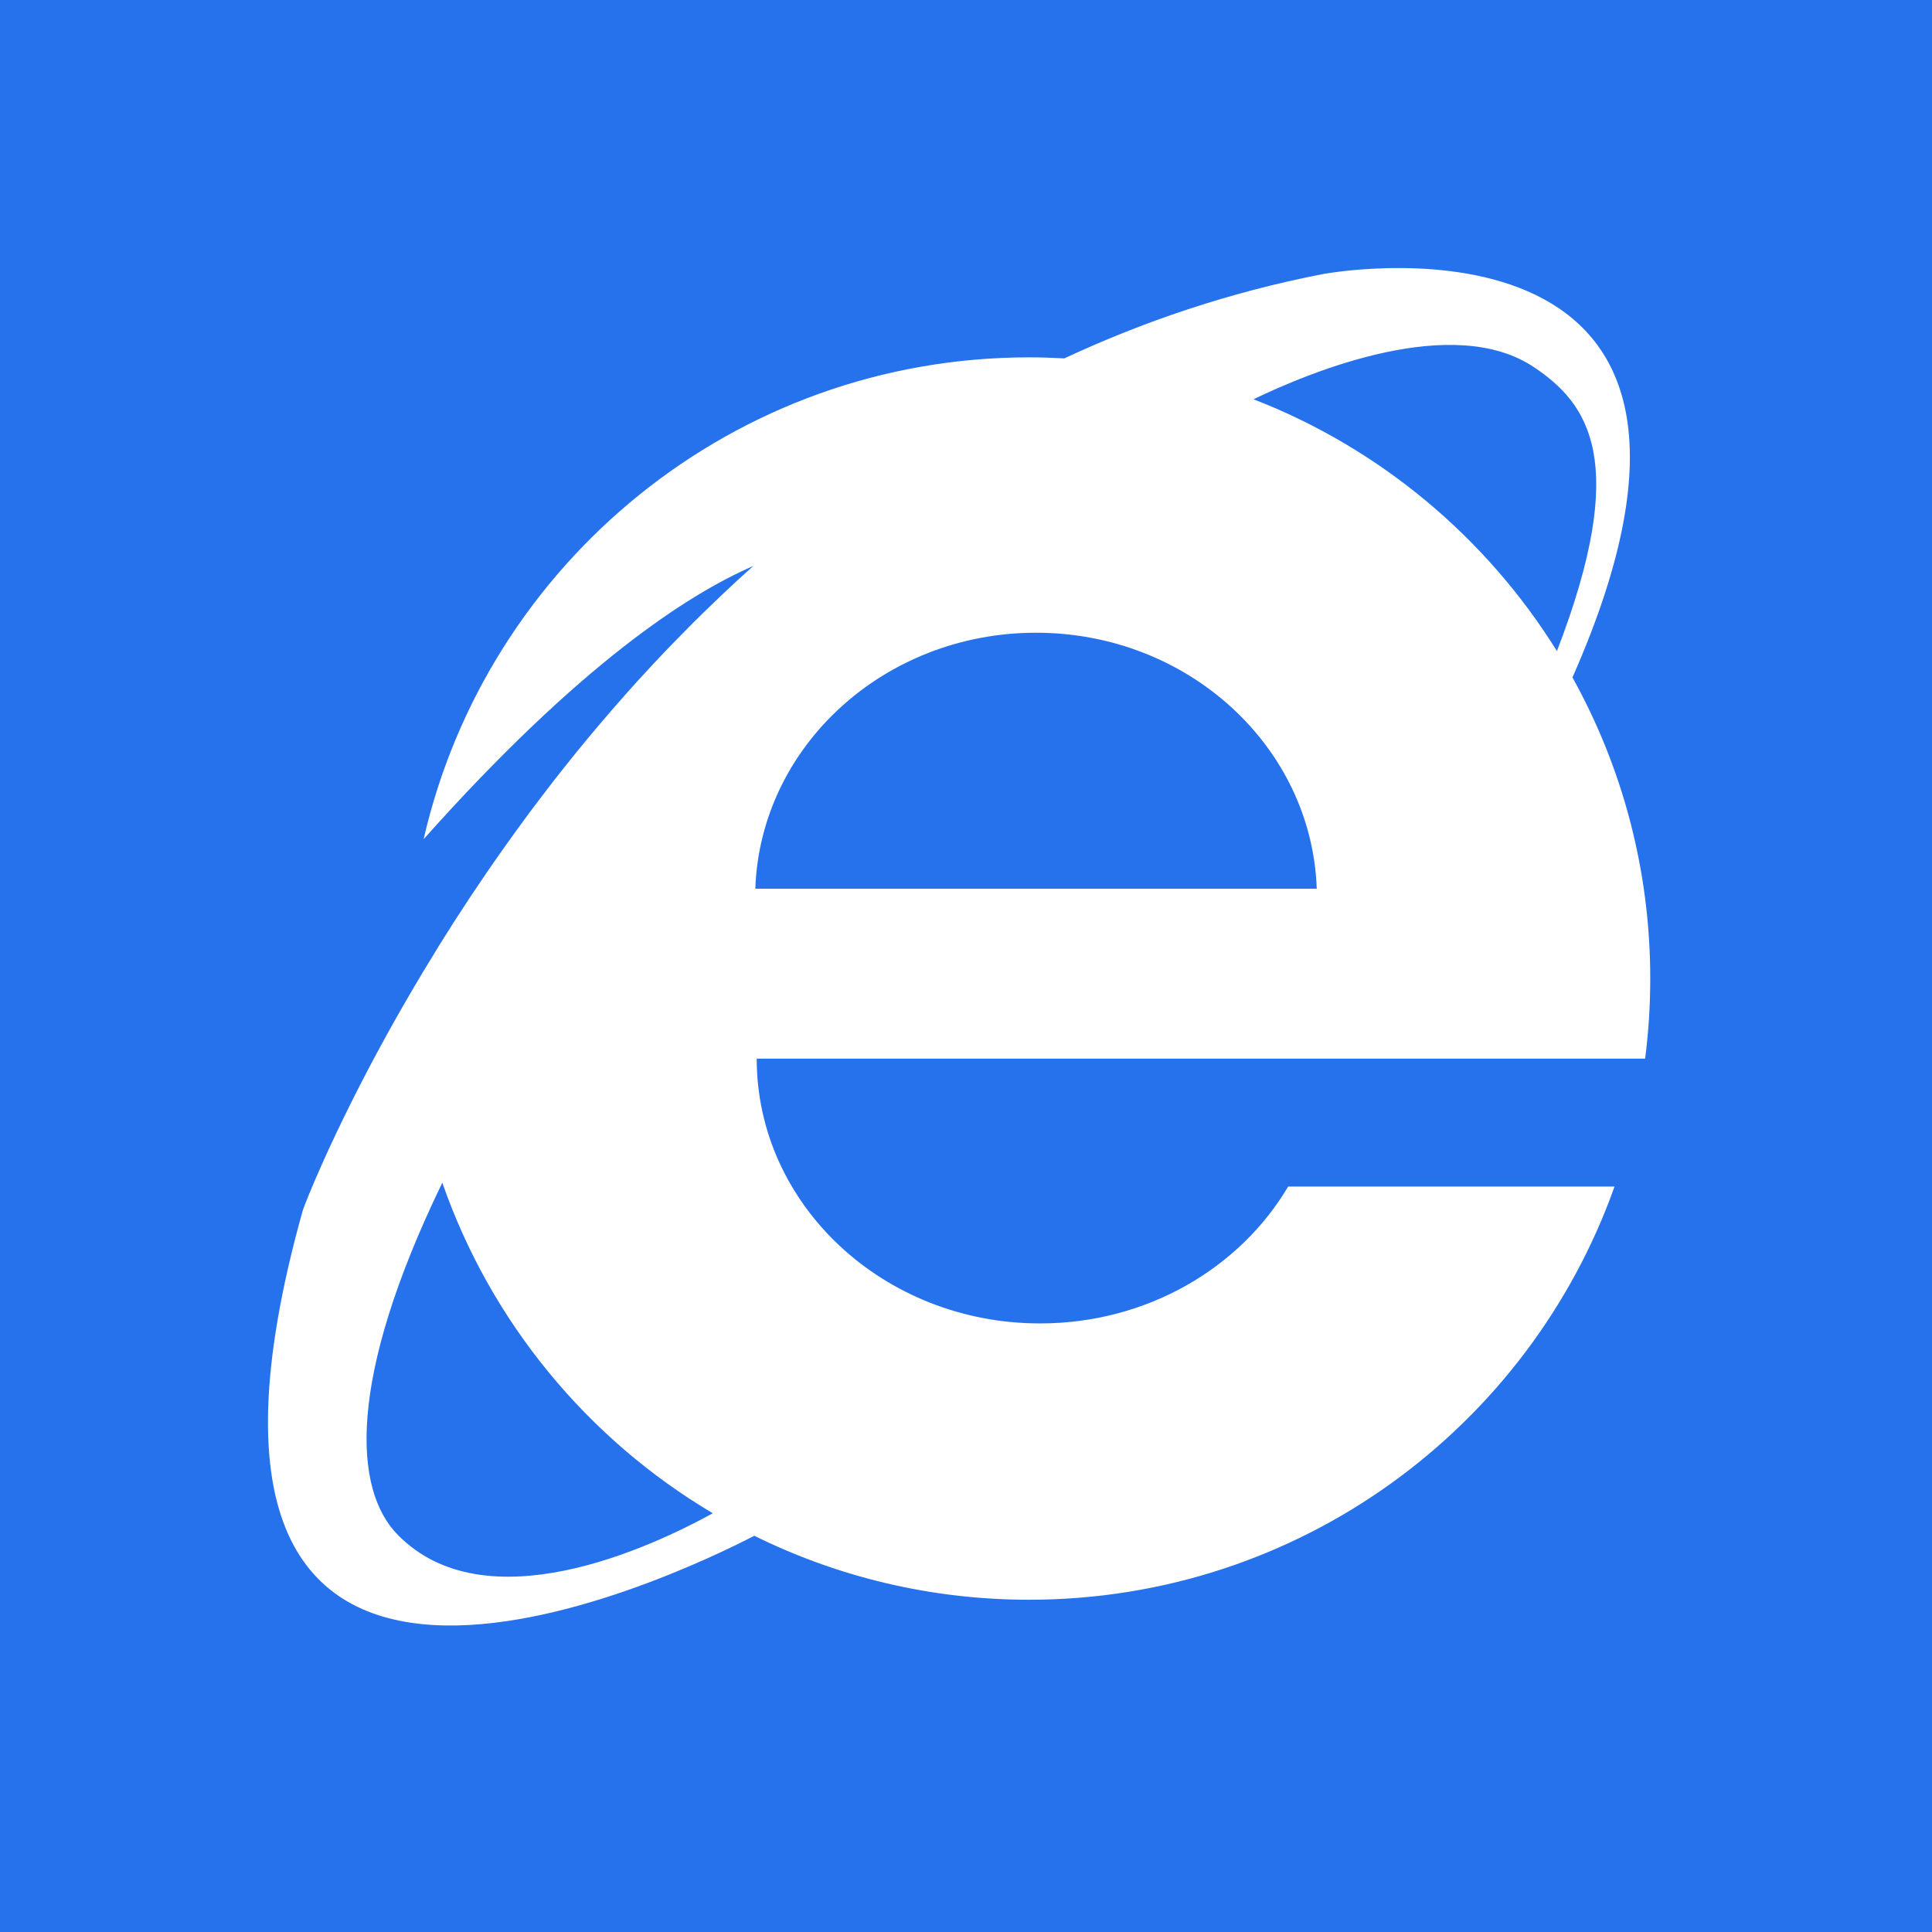
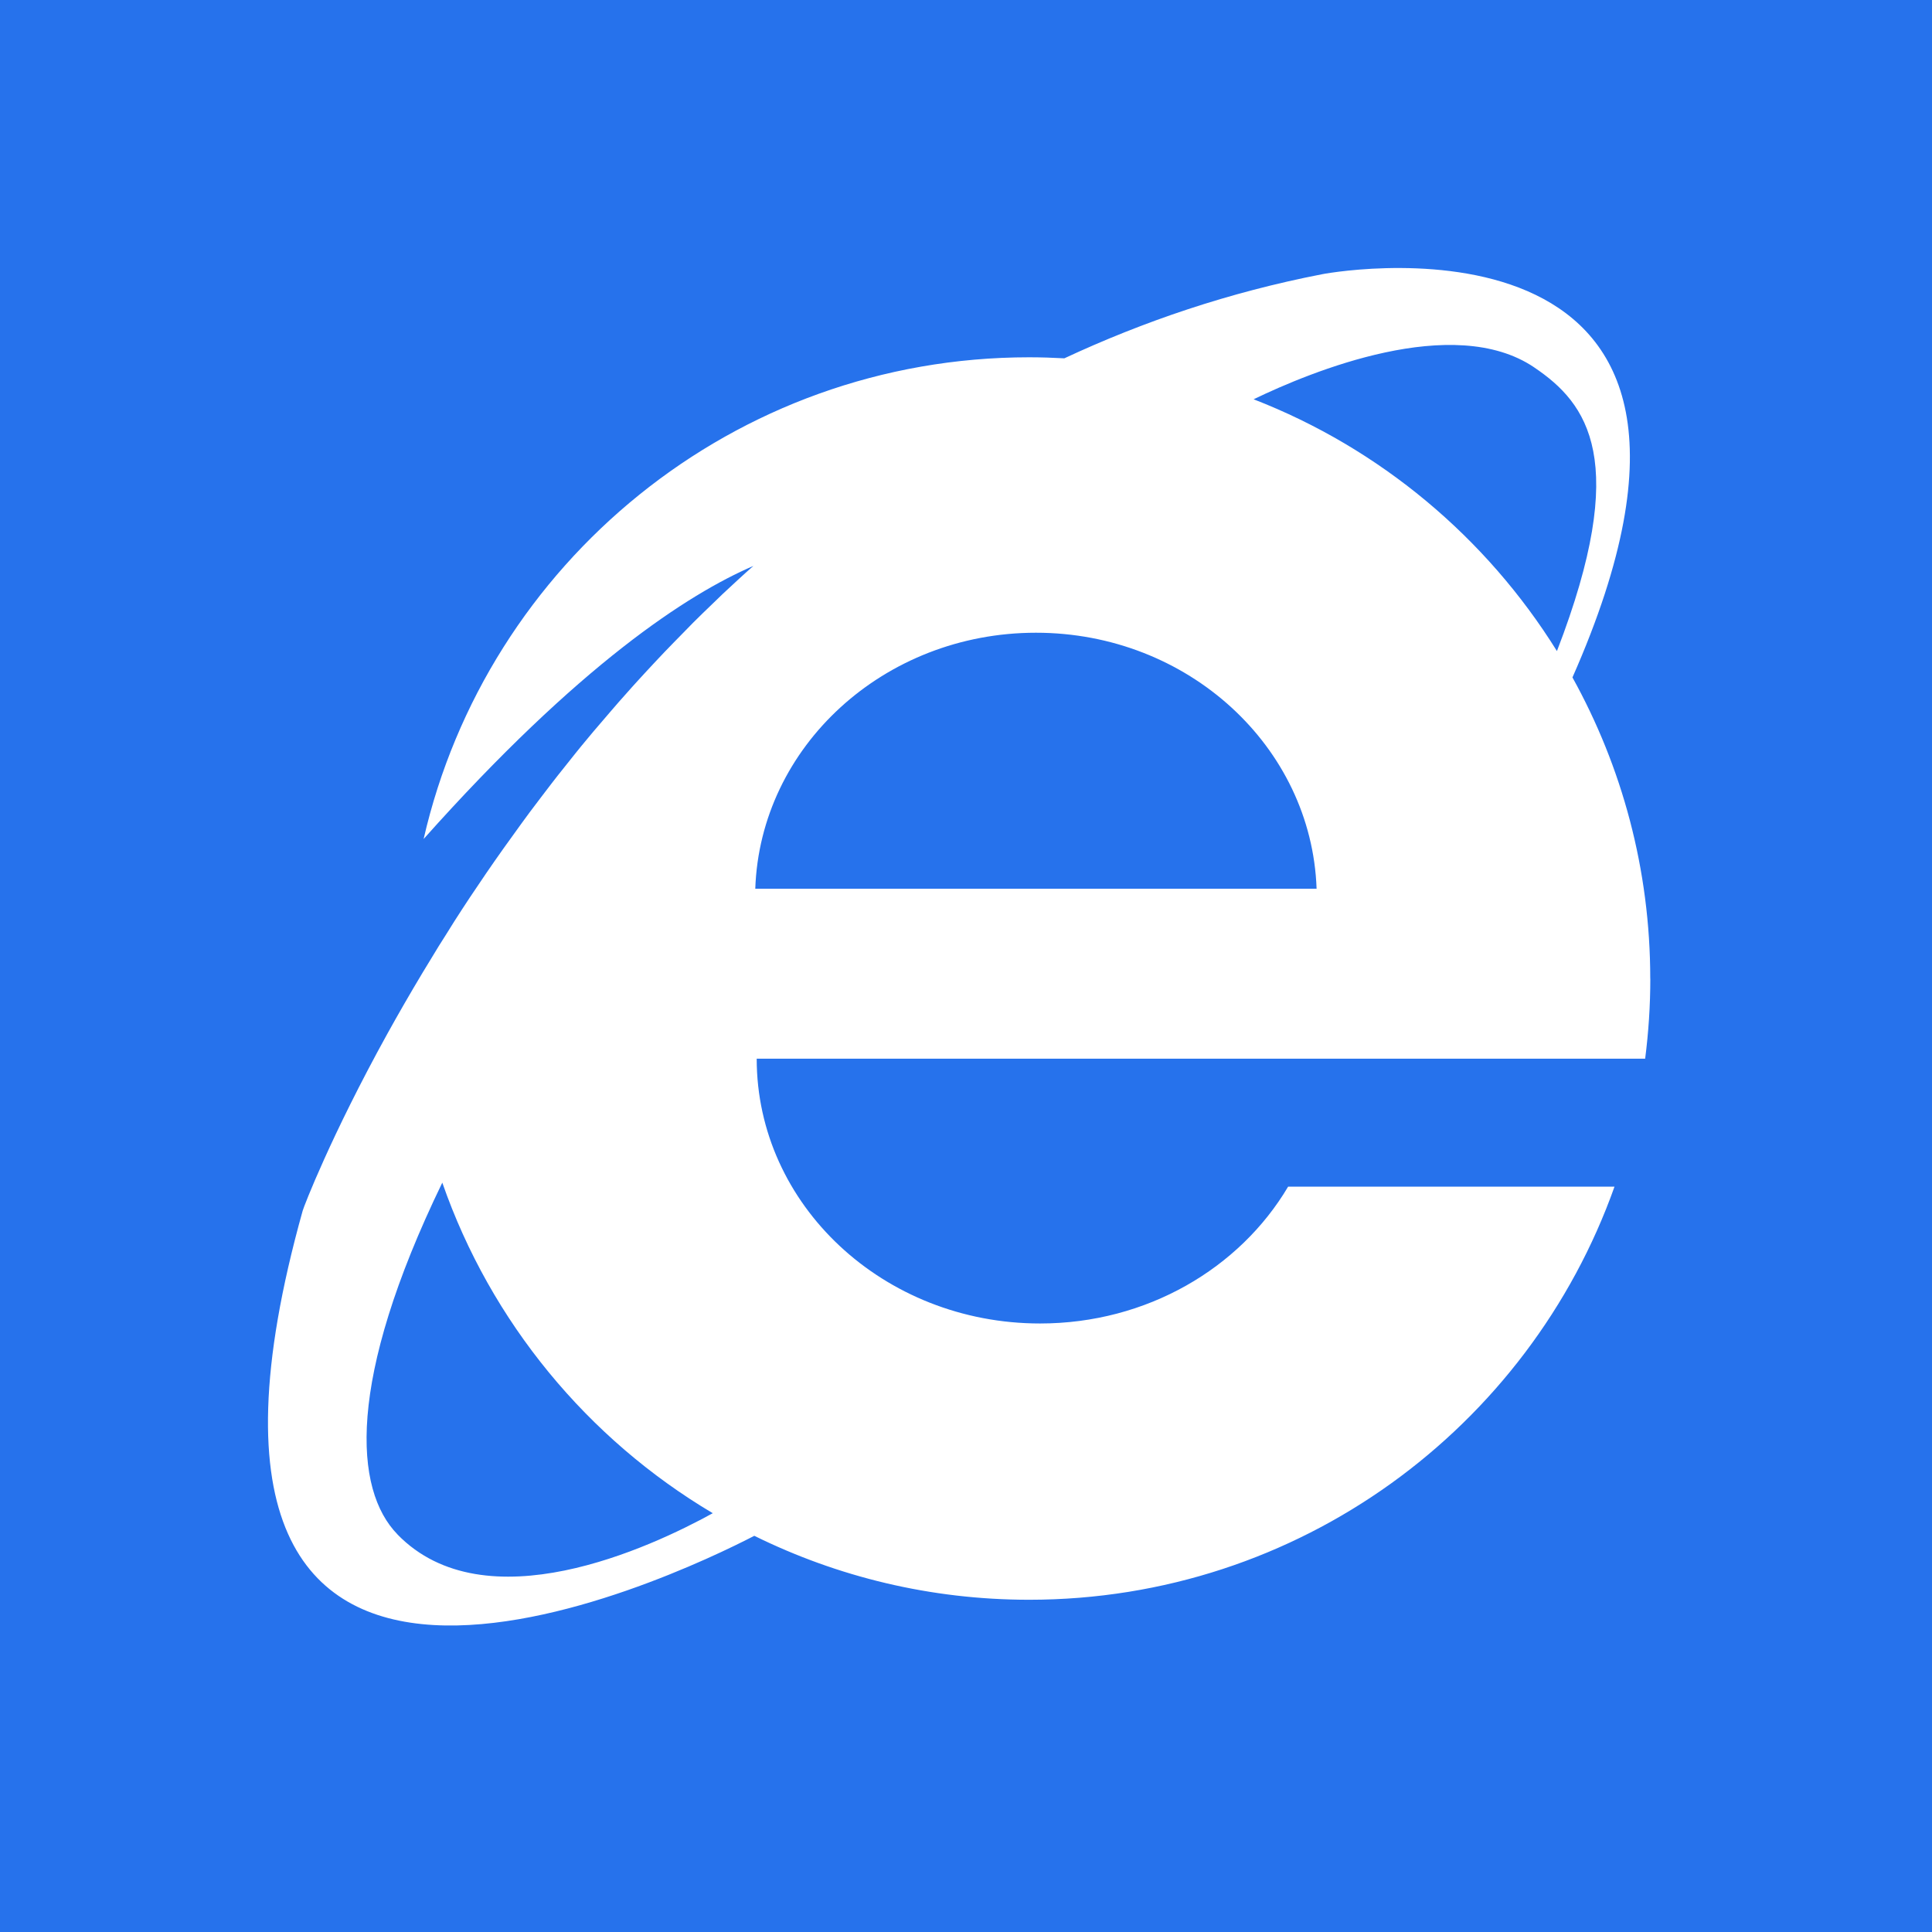
<svg xmlns="http://www.w3.org/2000/svg" viewBox="0 0 300 300">
  <path fill="#2672EC" d="M0 0h300v300H0z" />
-   <path fill="#fff" d="M256.25 151.953c0-16.968-4.387-32.91-12.08-46.76 32.79-74.214-35.136-63.344-38.918-62.604-14.39 2.81-27.705 7.33-39.986 13.06-1.81-.1-3.633-.16-5.47-.16-45.832 0-84.197 31.96-94.016 74.82 24.157-27.1 41.063-38.04 51.187-42.42-1.616 1.44-3.198 2.9-4.754 4.37-.518.49-1.017.98-1.528 1.47-1.026.98-2.05 1.97-3.05 2.97-.595.59-1.174 1.19-1.76 1.79-.887.9-1.772 1.8-2.638 2.71-.615.64-1.215 1.29-1.82 1.93-.808.87-1.612 1.73-2.4 2.6-.614.67-1.217 1.35-1.82 2.03-.747.84-1.488 1.68-2.22 2.53-.605.7-1.206 1.4-1.8 2.1-.693.82-1.377 1.63-2.054 2.45-.6.72-1.196 1.44-1.782 2.17-.63.78-1.25 1.56-1.87 2.34-.6.75-1.2 1.51-1.78 2.26-.56.72-1.1 1.43-1.64 2.15-.61.81-1.23 1.62-1.83 2.42-.43.58-.84 1.15-1.26 1.72-3.81 5.2-7.29 10.3-10.43 15.2l-.02.03c-.82 1.29-1.62 2.56-2.41 3.82l-.12.21c-.78 1.27-1.54 2.51-2.28 3.74l-.08.13c-1.98 3.31-3.82 6.504-5.48 9.507C51.41 176.35 47.18 187.342 47 188c-27.432 98.072 58.184 56.657 70.13 50.475 12.865 6.355 27.347 9.932 42.667 9.932 41.94 0 77.623-26.77 90.905-64.156h-50.68c-7.5 12.67-21.936 21.25-38.522 21.25-24.3 0-44-18.41-44-41.12h137.956c.523-4.07.794-8.21.794-12.42zm-18.018-94.916c8.306 5.606 14.968 14.41 3.527 44.06-10.98-17.648-27.49-31.49-47.11-39.1 8.92-4.31 31.03-13.43 43.57-4.96zM61.716 238.277c-6.765-6.937-7.96-23.835 6.967-54.627 7.534 21.66 22.568 39.81 42 51.33-9.664 5.32-35.32 17.295-48.967 3.298zM117.286 138c.772-22.075 19.984-39.75 43.59-39.75 23.603 0 42.816 17.675 43.587 39.75h-87.176z" />
+   <path fill="#fff" d="M256.25 151.95c0-16.96-4.4-32.9-12.08-46.76 32.8-74.22-35.14-63.35-38.92-62.6-14.4 2.8-27.7 7.32-39.98 13.05-1.8-.1-3.64-.16-5.47-.16-45.84 0-84.2 31.95-94.02 74.8 24.16-27.1 41.06-38.03 51.2-42.4-1.63 1.43-3.2 2.9-4.77 4.36-.5.5-1 .98-1.52 1.47-1.02.98-2.05 1.97-3.05 2.97l-1.76 1.8c-.88.9-1.77 1.8-2.63 2.7-.62.64-1.22 1.3-1.82 1.93-.8.87-1.62 1.73-2.4 2.6-.62.67-1.22 1.35-1.82 2.03-.75.84-1.5 1.68-2.22 2.53l-1.8 2.1c-.7.8-1.38 1.62-2.06 2.44-.6.72-1.2 1.44-1.78 2.17l-1.87 2.35c-.6.75-1.2 1.5-1.78 2.26l-1.65 2.16-1.83 2.42-1.26 1.72c-3.8 5.2-7.3 10.3-10.43 15.2l-.02.03c-.8 1.3-1.6 2.56-2.4 3.82l-.12.2-2.28 3.75-.08.13c-1.98 3.3-3.82 6.5-5.48 9.5C51.4 176.36 47.18 187.34 47 188c-27.43 98.07 58.18 56.66 70.13 50.48 12.87 6.35 27.35 9.93 42.67 9.93 41.94 0 77.62-26.76 90.9-64.15h-50.68c-7.5 12.67-21.93 21.25-38.52 21.25-24.3 0-44-18.4-44-41.12h137.96c.52-4.07.8-8.2.8-12.42zm-18.02-94.9c8.3 5.6 14.97 14.4 3.53 44.05-10.98-17.65-27.5-31.5-47.1-39.1 8.9-4.3 31.02-13.43 43.56-4.96zM61.73 238.27c-6.78-6.94-7.97-23.84 6.95-54.63 7.54 21.66 22.57 39.8 42 51.33-9.66 5.32-35.32 17.3-48.96 3.3zM117.28 138c.76-22.07 19.97-39.75 43.58-39.75 23.6 0 42.8 17.68 43.58 39.75H117.3z" />
</svg>
